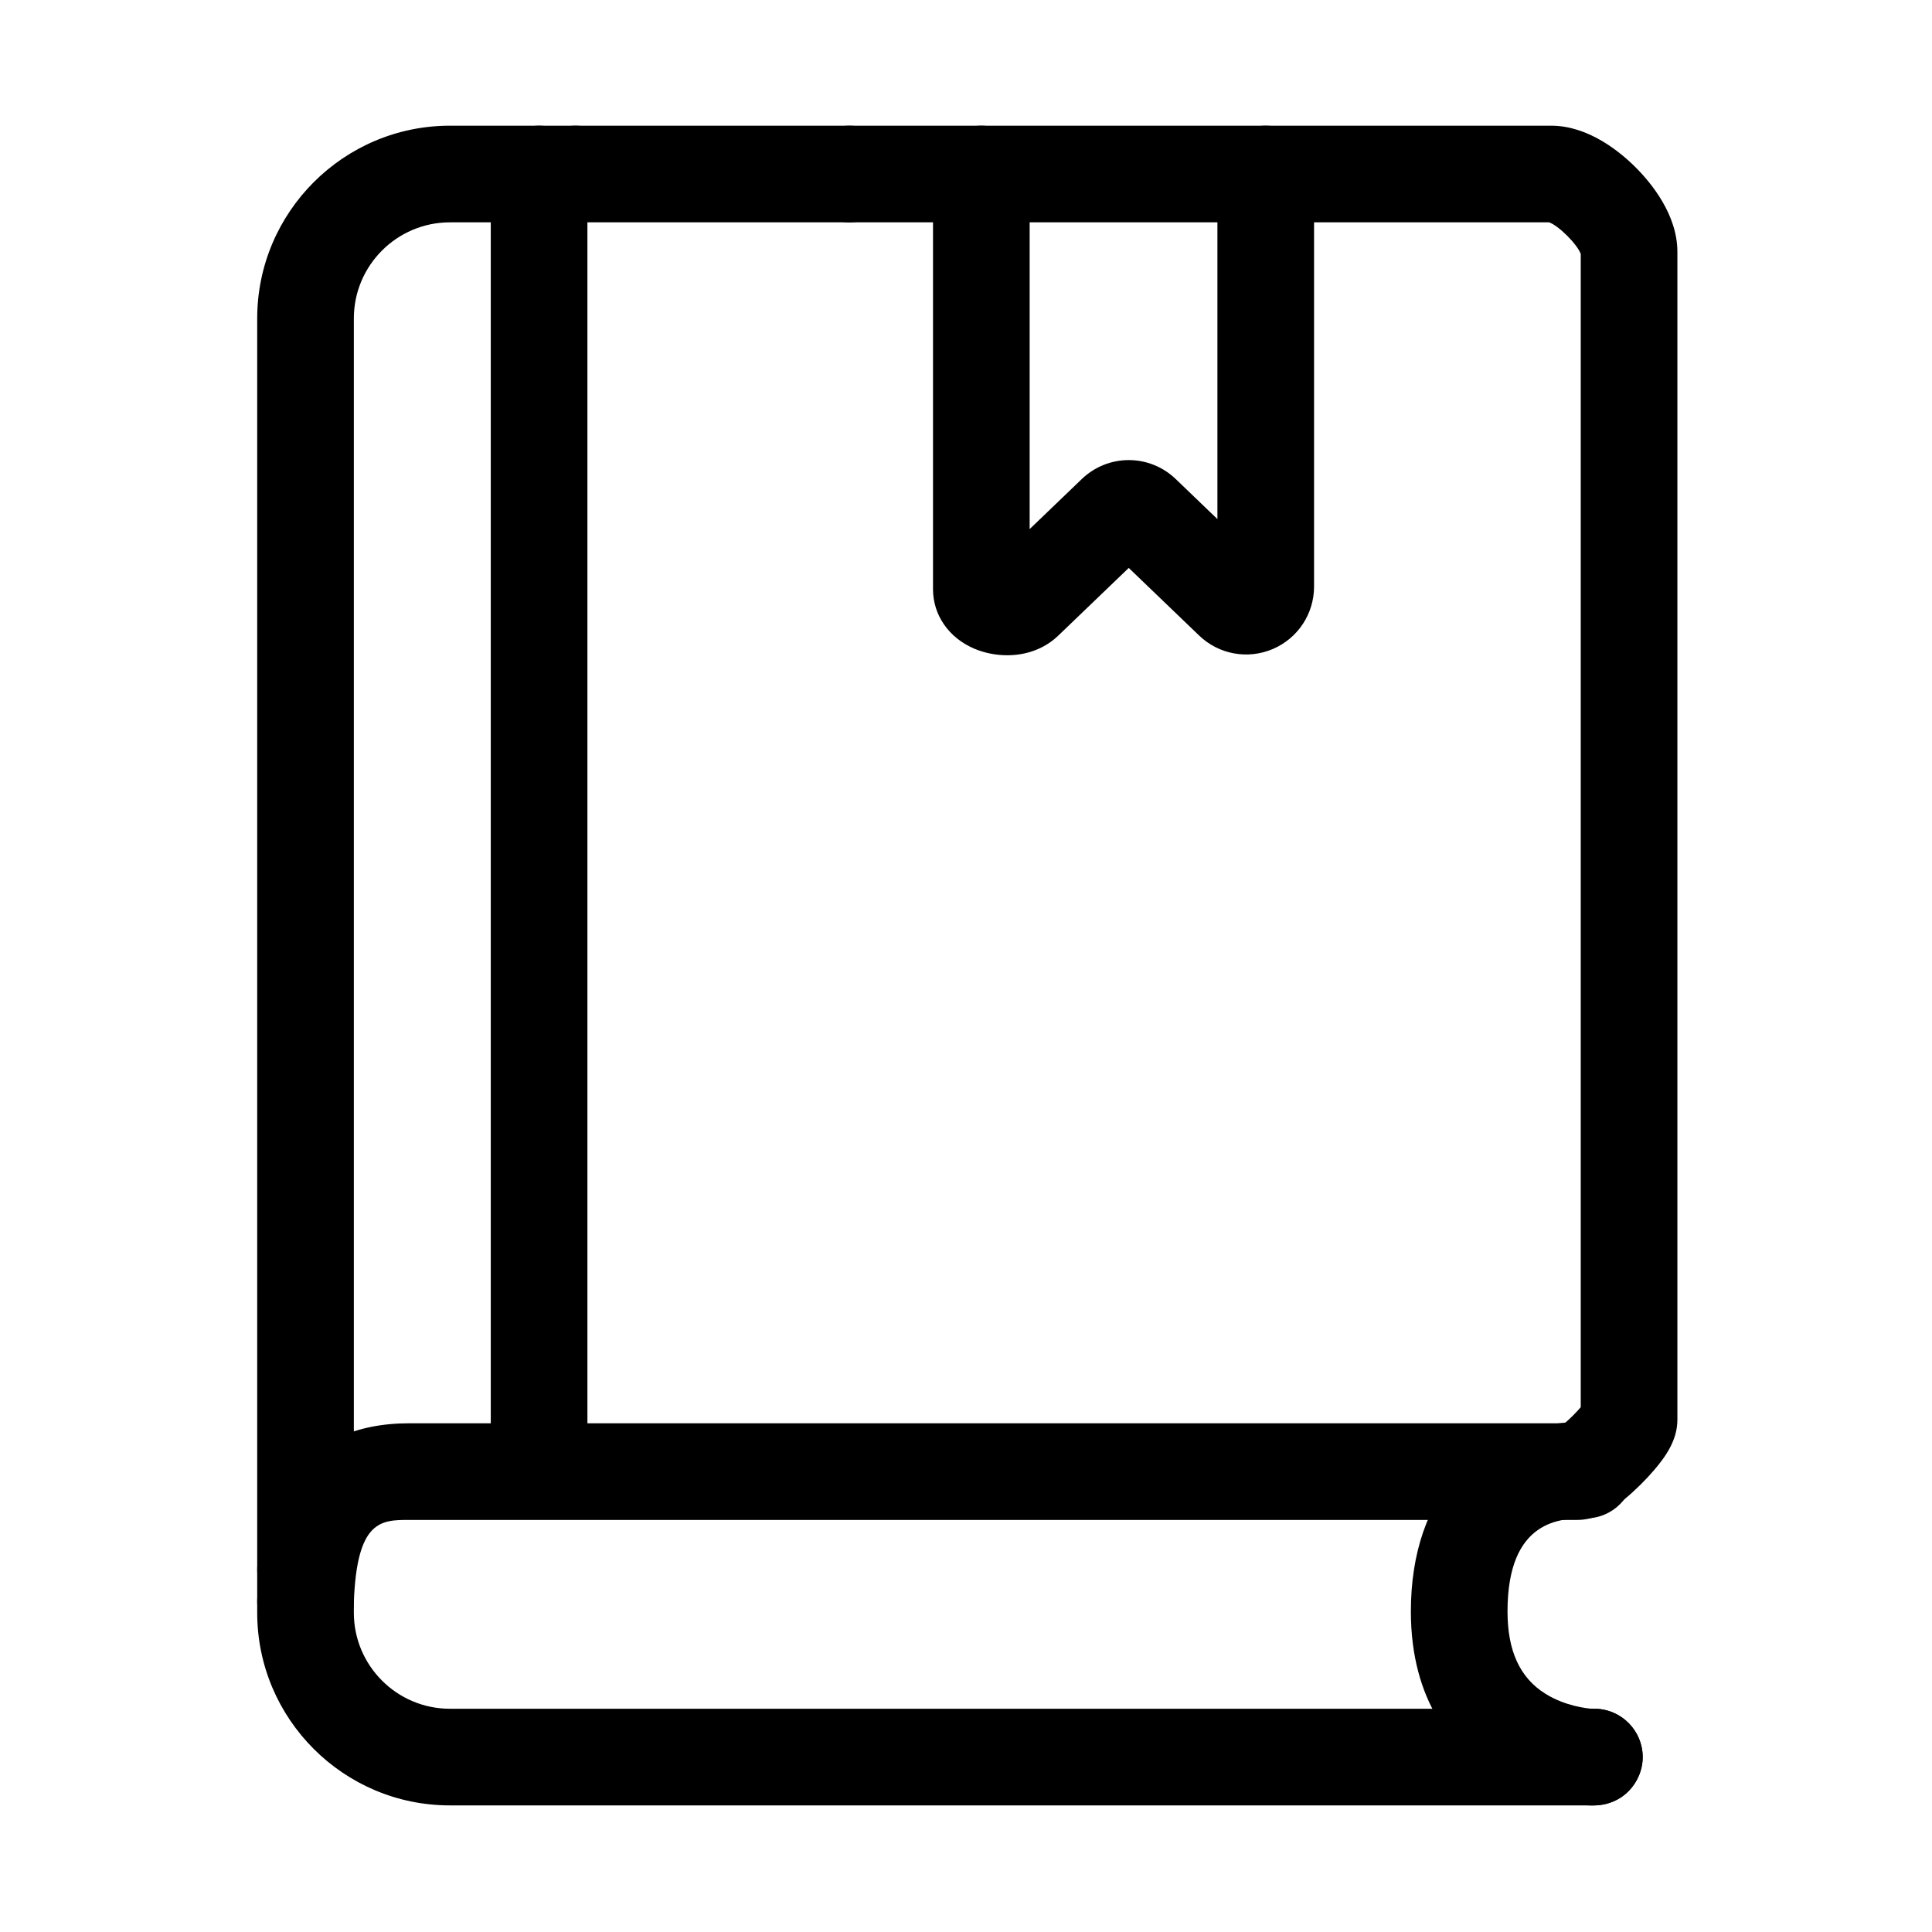
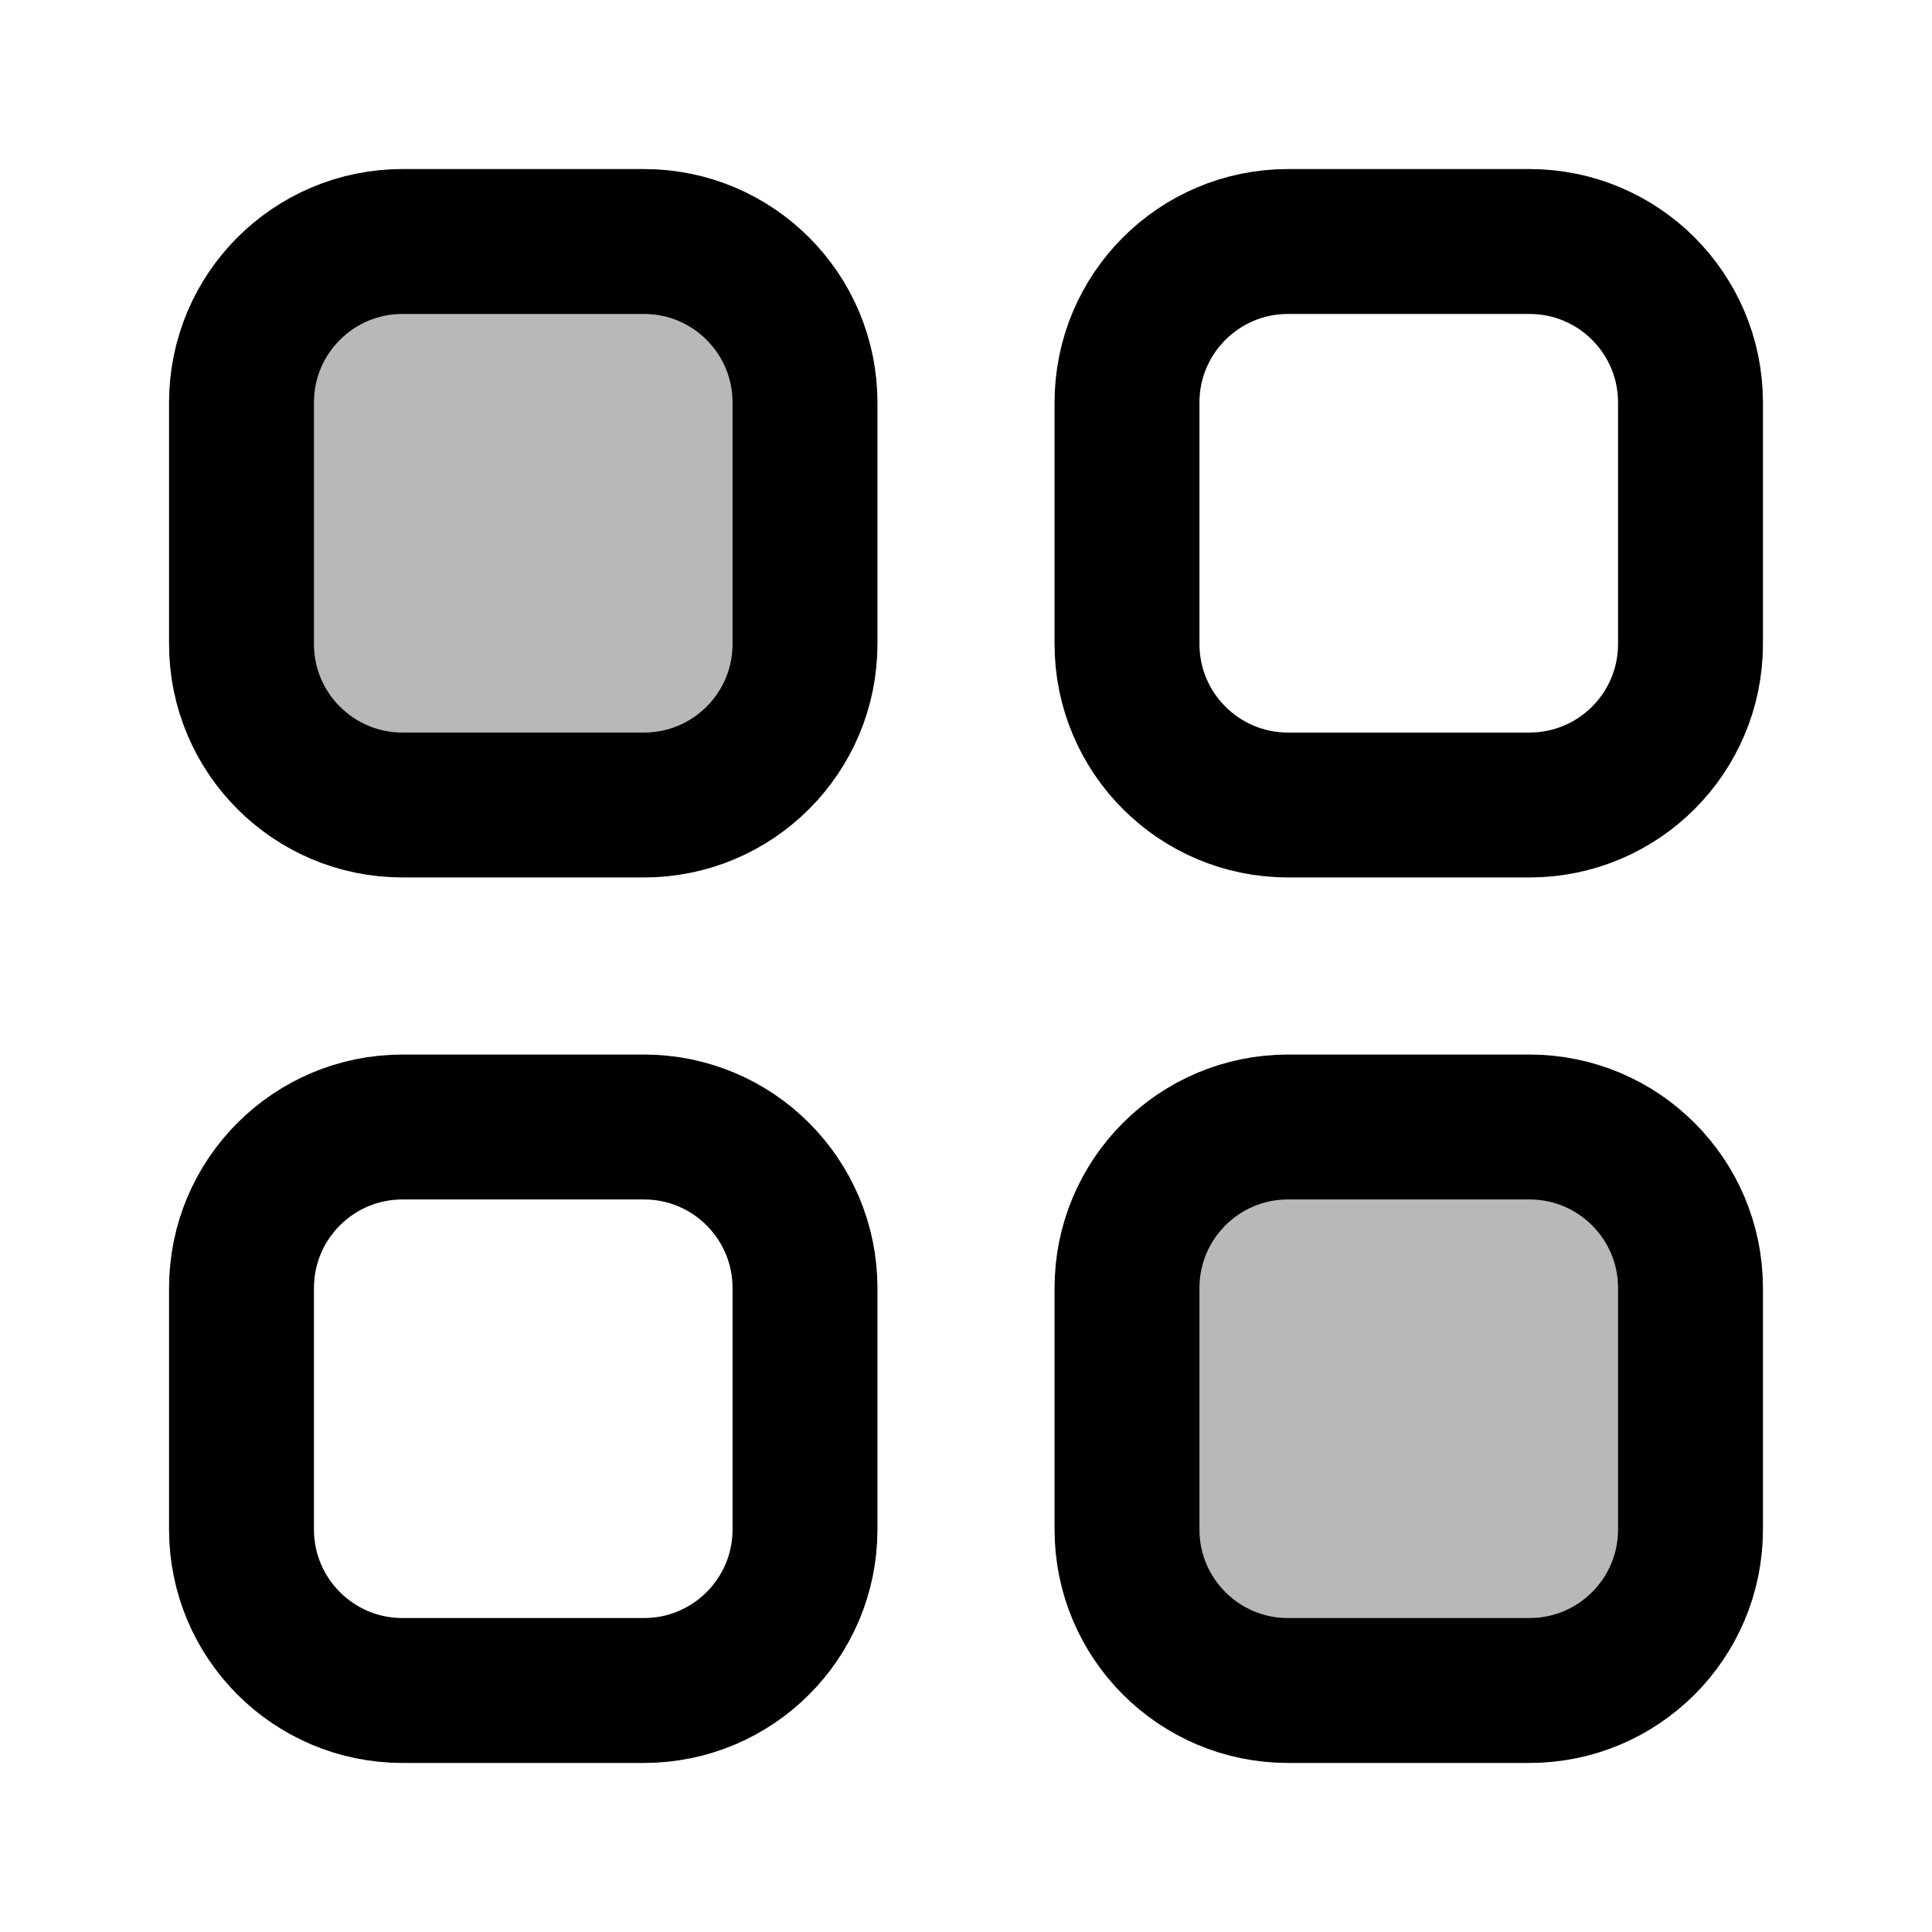
- <svg xmlns="http://www.w3.org/2000/svg" t="1672739255955" class="icon" viewBox="0 0 1024 1024" version="1.1" p-id="3583" width="200" height="200">
-   <path d="M450.226 117.842 305.005 117.842c-14.145 0-25.611-11.467-25.611-25.611s11.467-25.611 25.611-25.611l145.22 0c14.145 0 25.611 11.467 25.611 25.611S464.37 117.842 450.226 117.842z" p-id="3584" />
-   <path d="M161.935 857.671c-14.145 0-25.611-11.466-25.611-25.611L136.323 168.77c0-56.326 45.825-102.151 102.151-102.151l66.532 0c14.145 0 25.611 11.467 25.611 25.611s-11.467 25.611-25.611 25.611l-66.532 0c-28.081 0-50.927 22.846-50.927 50.927l0 663.29C187.546 846.205 176.079 857.671 161.935 857.671z" p-id="3585" />
-   <path d="M533.85 347.297c-6.271 0-12.349-1.312-17.491-3.501-13.473-5.735-21.842-17.8-21.842-31.487L494.516 92.231c0-14.145 11.466-25.611 25.611-25.611s25.611 11.467 25.611 25.611l0 188.204 27.599-26.506c14.003-13.443 35.912-13.431 49.88 0.026l22.037 21.17L645.254 92.231c0-14.145 11.466-25.611 25.611-25.611s25.611 11.467 25.611 25.611l0 218.669c0 14.442-8.586 27.435-21.872 33.099-13.285 5.665-28.607 2.862-39.028-7.139l-37.316-35.848-37.319 35.841C553.189 344.314 543.303 347.297 533.85 347.297z" p-id="3586" />
-   <path d="M845.001 956.898 238.447 956.898c-56.312 0-102.124-45.812-102.124-102.124l0-22.714c0-14.145 11.467-25.611 25.611-25.611s25.611 11.466 25.611 25.611l0 22.714c0 28.067 22.834 50.9 50.901 50.9l606.553 0c14.145 0 25.611 11.466 25.611 25.611S859.146 956.898 845.001 956.898z" p-id="3587" />
-   <path d="M161.95 874.368c-0.301 0-0.602-0.006-0.905-0.016-14.136-0.49-25.199-12.348-24.708-26.485 0.976-28.12 6.253-48.252 16.608-63.356 13.712-20.002 35.248-30.143 64.007-30.143l612.344 0c3.193-2.72 6.406-6.045 8.53-8.521L837.827 134.588c-1.828-5.106-11.64-14.919-16.746-16.746l-370.856 0c-14.145 0-25.611-11.467-25.611-25.611s11.467-25.611 25.611-25.611l371.948 0c19.715 0 36.512 13.852 44.769 22.109 8.257 8.257 22.11 25.054 22.11 44.769L889.051 752.471c0 10.782-6.187 19.494-12.239 26.594-4.572 5.363-10.218 10.939-15.494 15.3-1.043 0.863-2.103 1.702-3.14 2.484-5.417 4.077-12.826 8.743-22.252 8.743L216.954 805.592c-14.967 0-27.893 0-29.423 44.052C187.051 863.478 175.685 874.367 161.95 874.368z" p-id="3588" />
-   <path d="M285.729 805.006c-14.145 0-25.611-11.466-25.611-25.611L260.118 92.231c0-14.145 11.467-25.611 25.611-25.611s25.612 11.467 25.612 25.611l0 687.164C311.34 793.54 299.873 805.006 285.729 805.006z" p-id="3589" />
-   <path d="M843.817 956.937c-0.512 0-1.029-0.011-1.557-0.033-6.594-0.279-29.833-2.322-52.018-16.835-19.367-12.673-42.452-37.875-42.452-85.975 0-62.033 35.535-100.567 92.737-100.567 14.145 0 25.611 11.466 25.611 25.611s-11.466 25.611-25.611 25.611c-12.423 0-41.513 0-41.513 49.345 0 20.894 6.549 35.153 20.022 43.59 10.549 6.605 22.035 7.809 24.879 8.01 1.424-0.061 2.874 0 4.338 0.188 13.612 1.741 23.516 13.922 22.354 27.597C869.788 943.071 861.969 956.936 843.817 956.937zM842.012 905.843c-1.13 0.12-2.263 0.332-3.39 0.63C839.729 906.189 840.86 905.977 842.012 905.843z" p-id="3590" />
+ <svg xmlns="http://www.w3.org/2000/svg" viewBox="0 0 24 24">
+   <g fill="none" stroke="none">
+     <rect x="3" y="3" width="7" height="7" rx="2" fill="currentColor" opacity="0.28" />
+     <rect x="3" y="3" width="7" height="7" rx="2" stroke="currentColor" stroke-width="1.8" />
+     <rect x="14" y="3" width="7" height="7" rx="2" stroke="currentColor" stroke-width="1.8" />
+     <rect x="3" y="14" width="7" height="7" rx="2" stroke="currentColor" stroke-width="1.8" />
+     <rect x="14" y="14" width="7" height="7" rx="2" fill="currentColor" opacity="0.28" />
+     <rect x="14" y="14" width="7" height="7" rx="2" stroke="currentColor" stroke-width="1.8" />
+   </g>
</svg>
